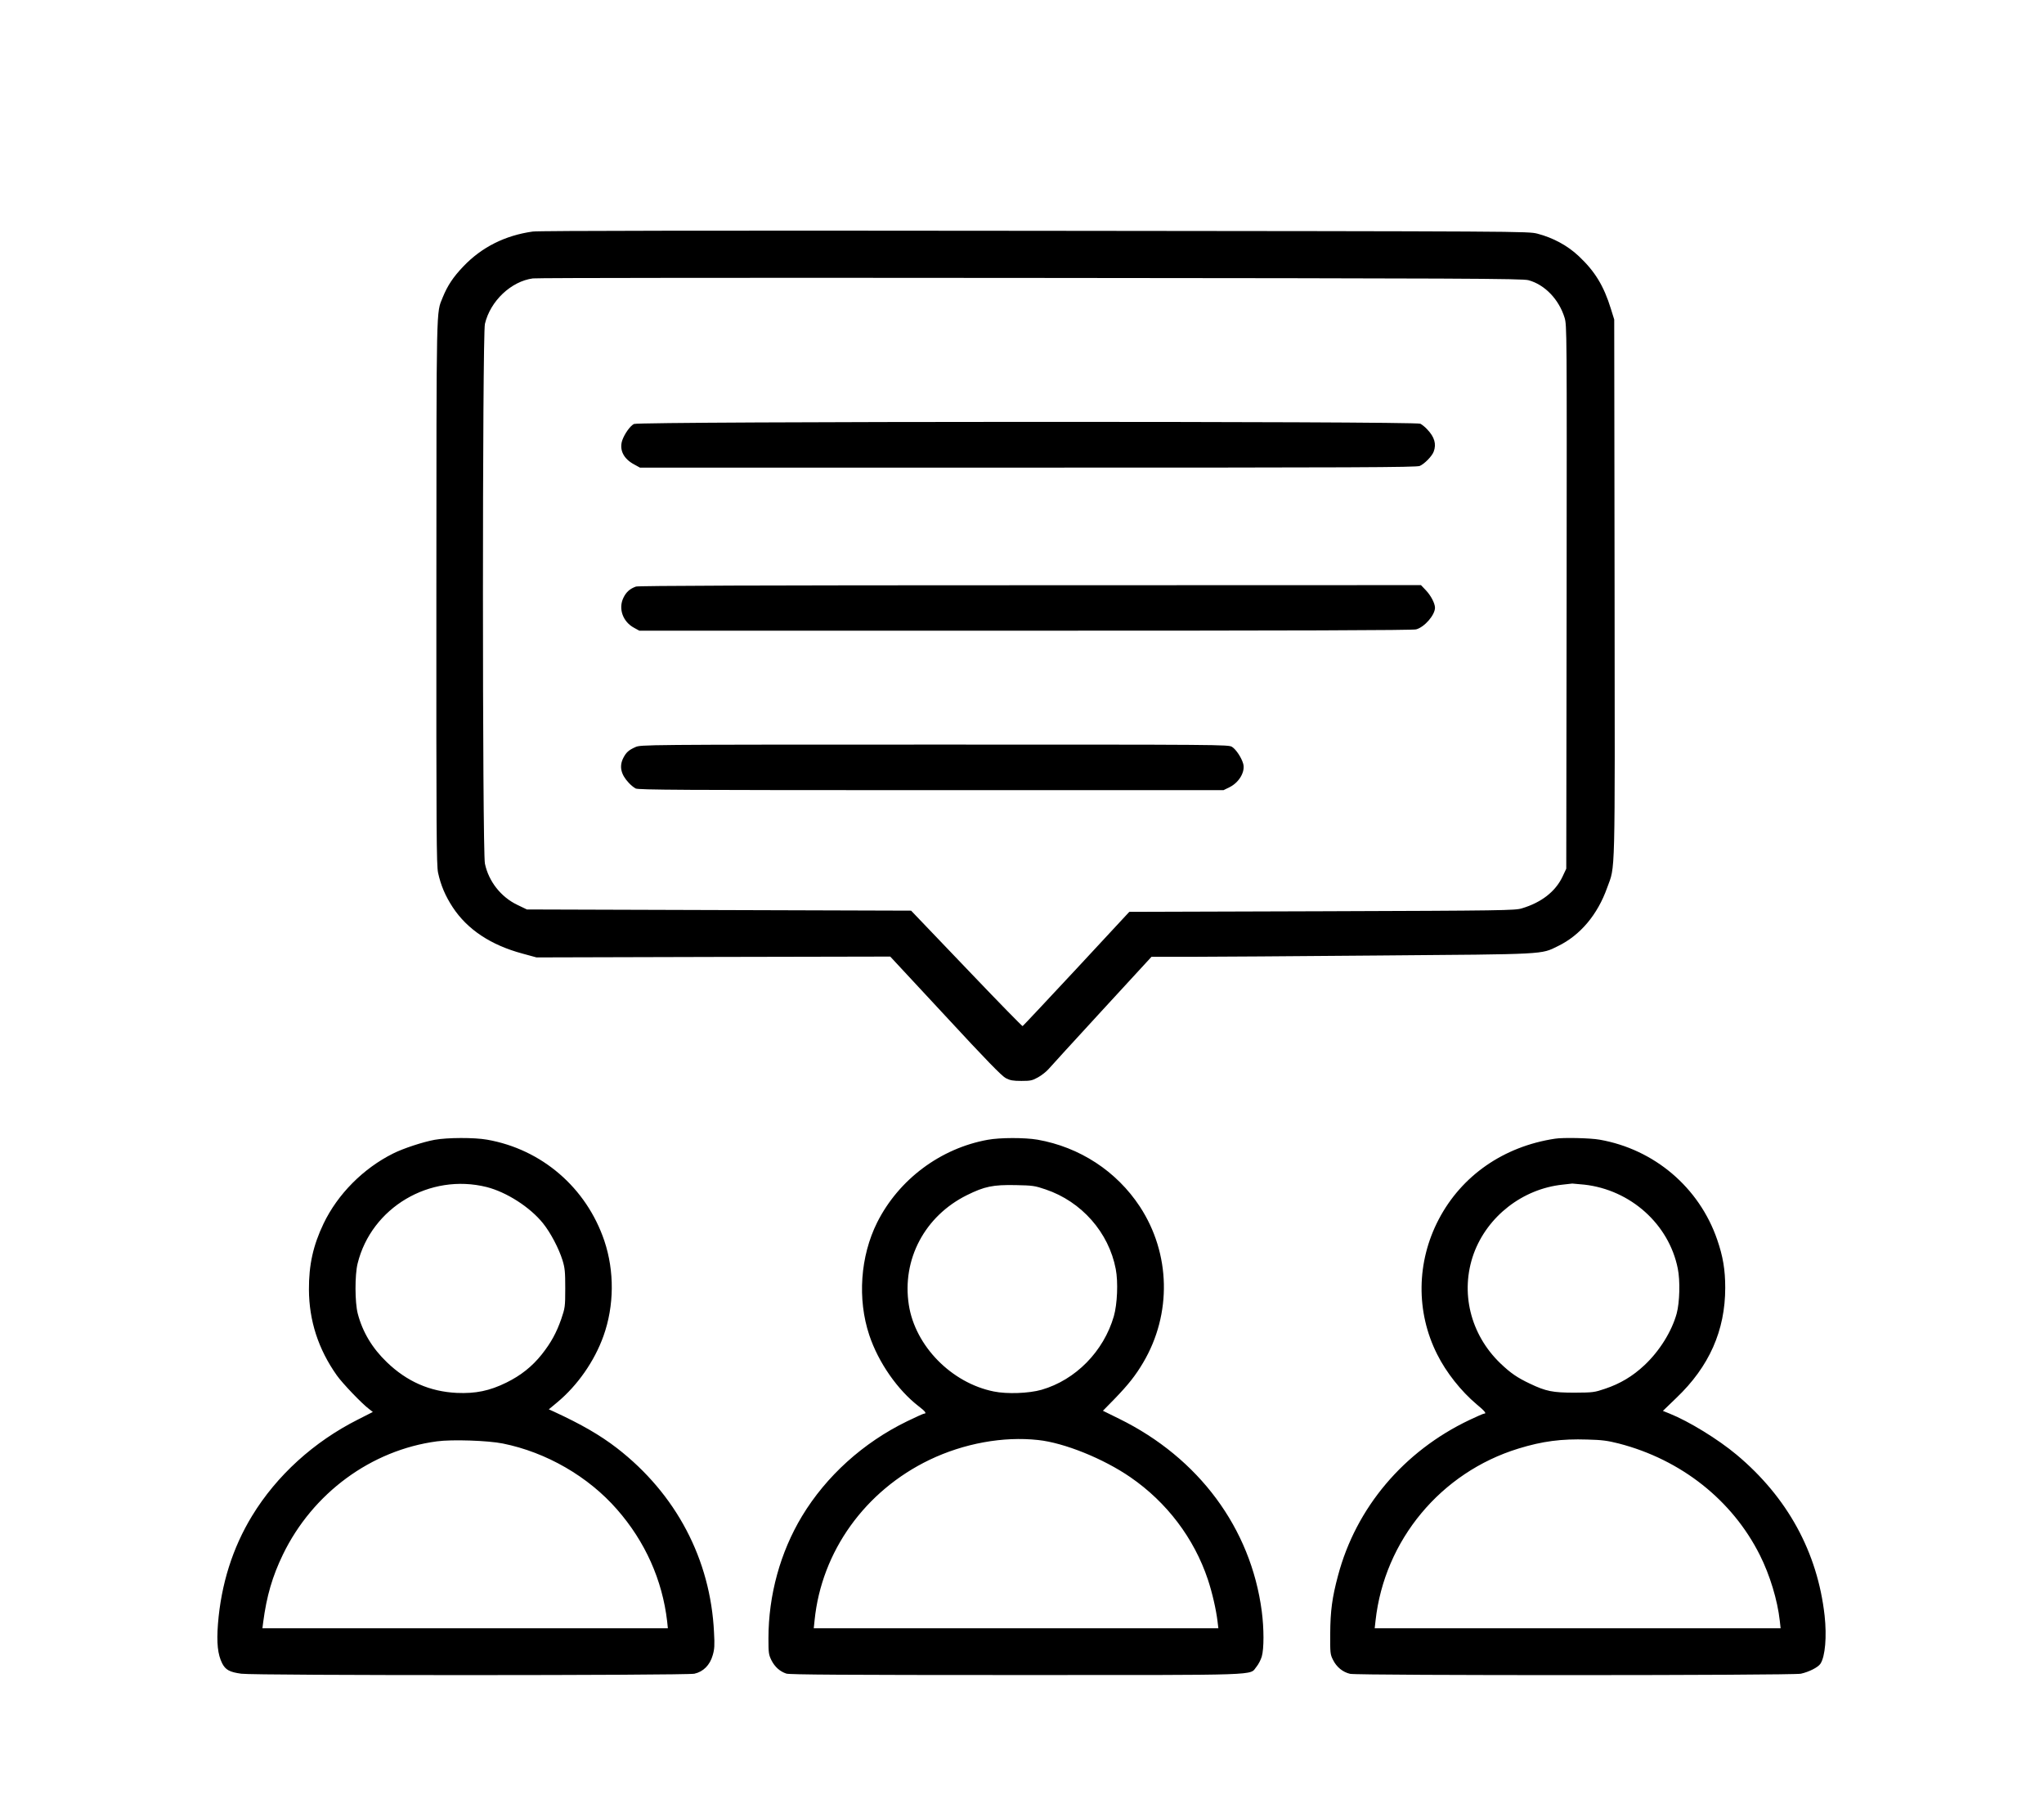
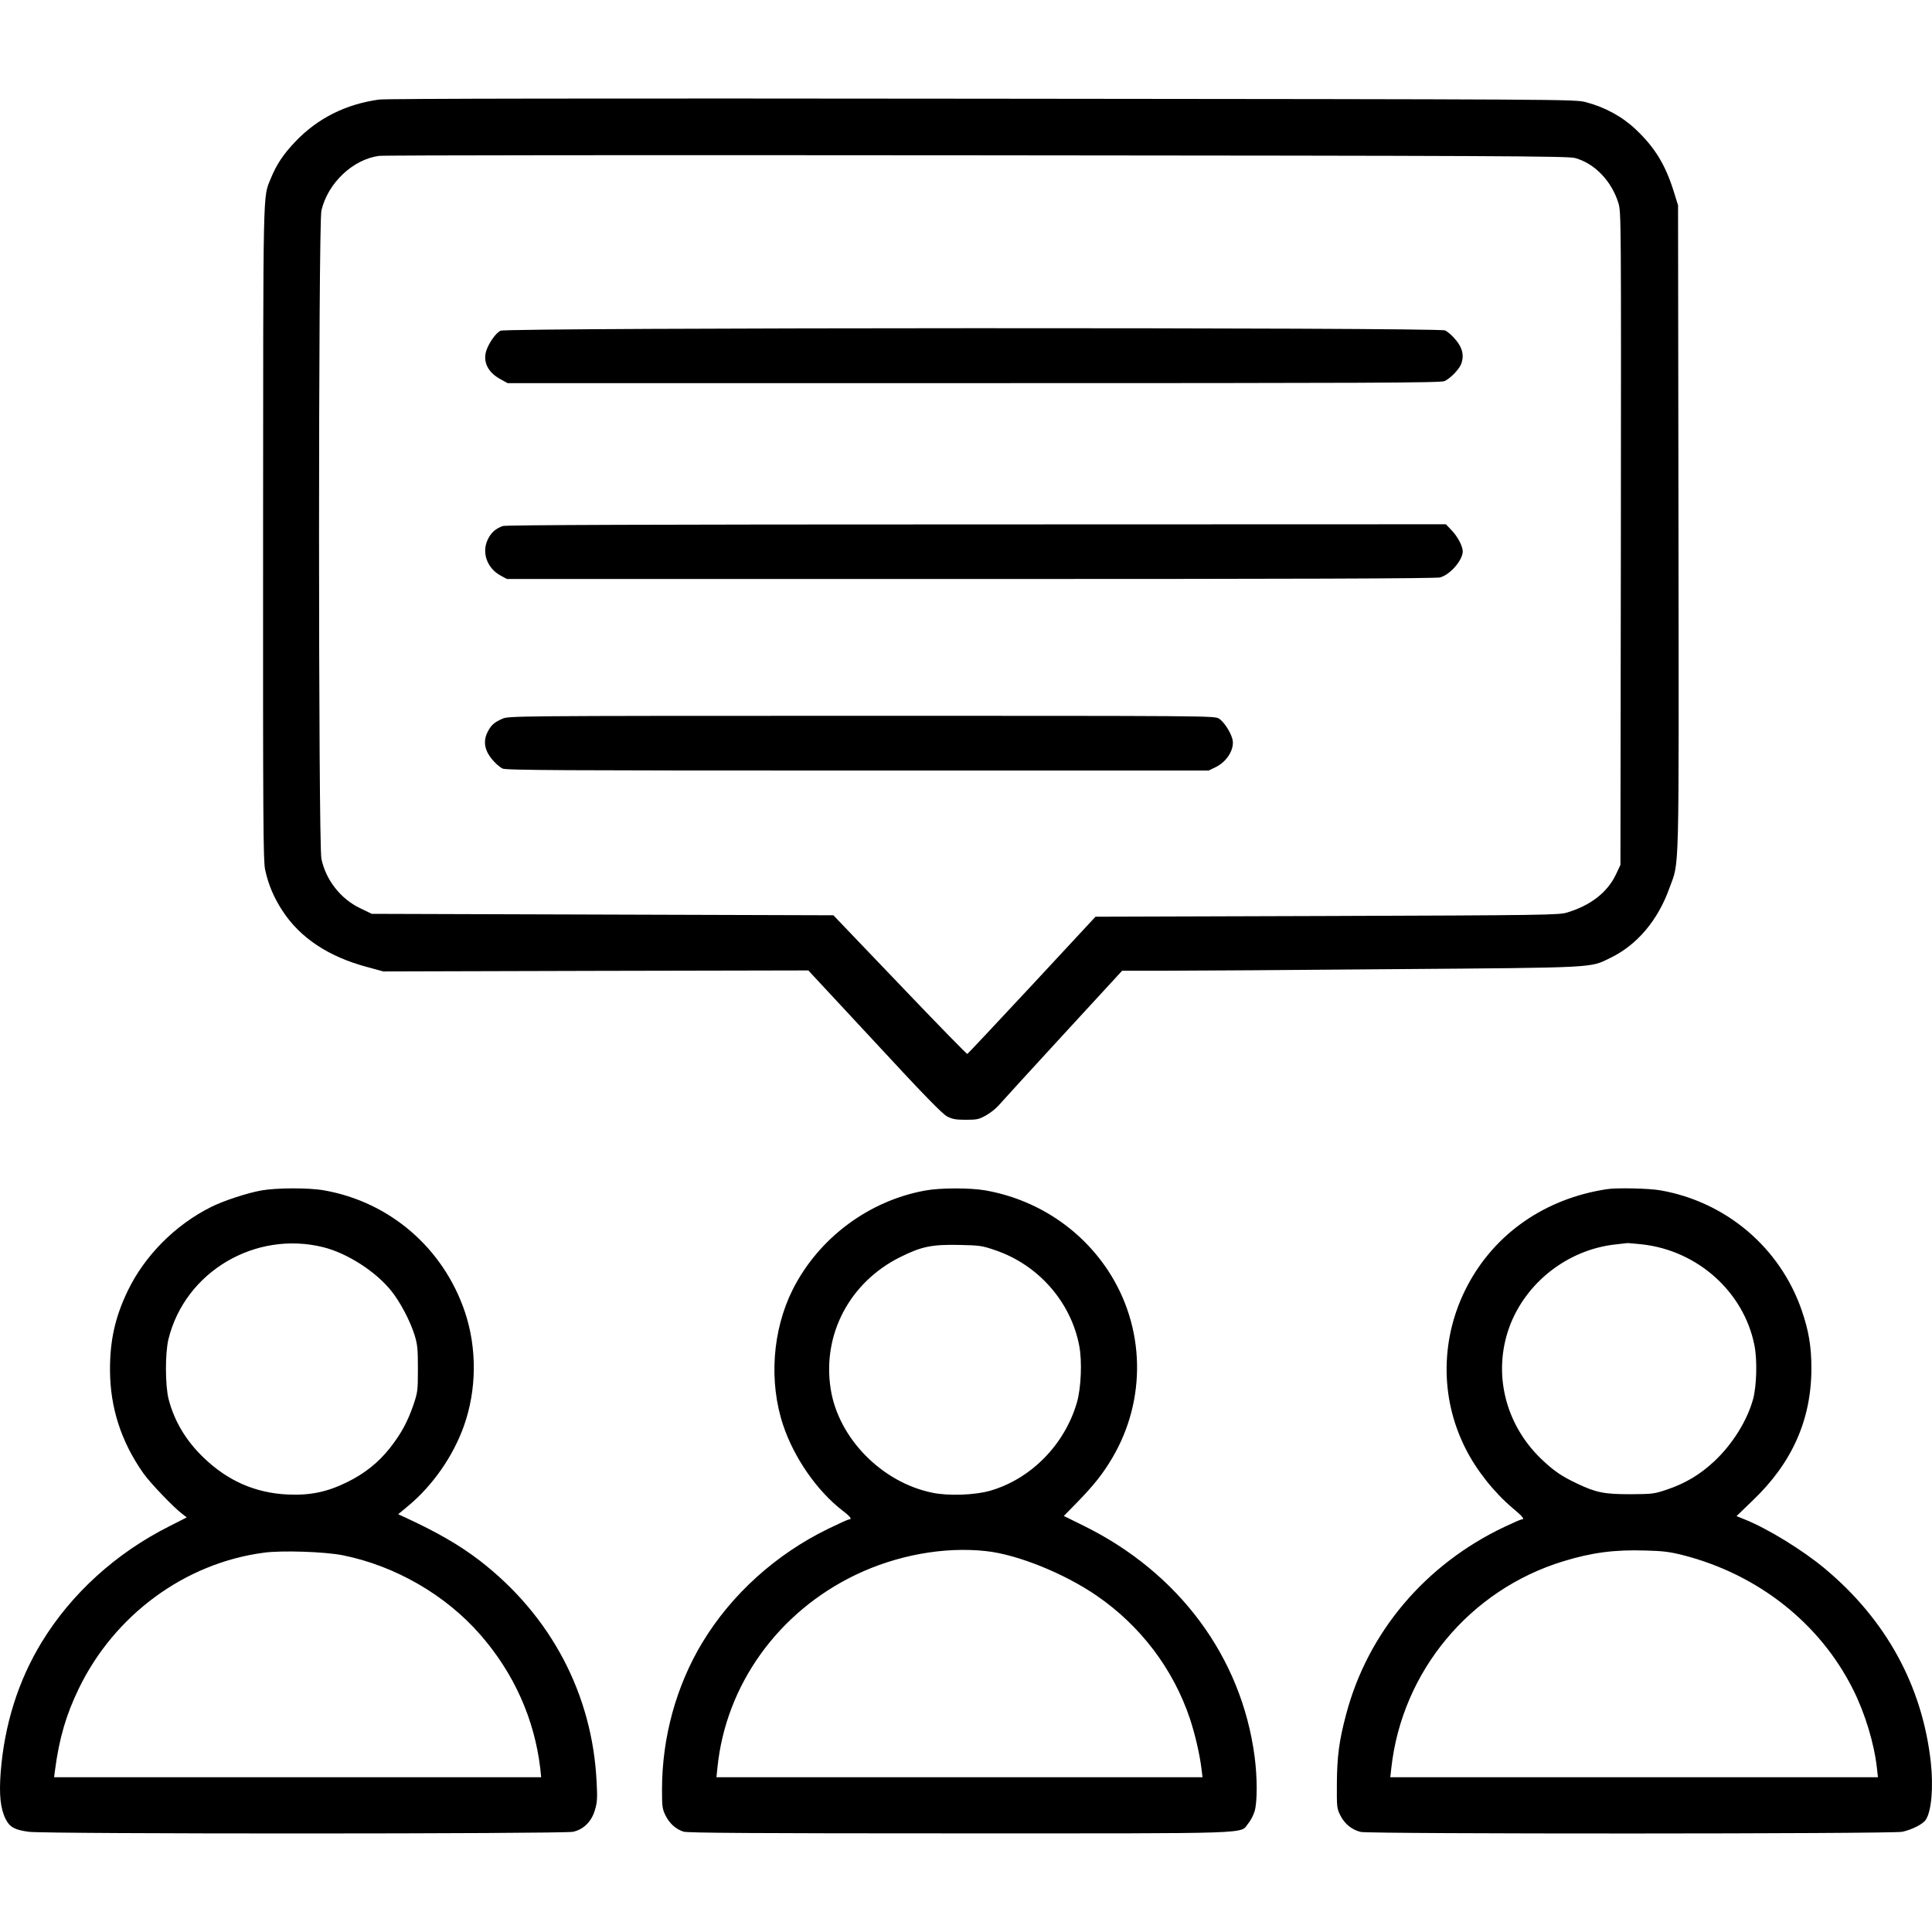
- <svg xmlns="http://www.w3.org/2000/svg" fill="currentColor" viewBox="0 0 1705 1515">
-   <path d="M444.5 193.1c-23.1 3.2-42.7 13-58.1 29.2-8.4 8.8-13.1 15.9-17.1 25.7-5.5 13.7-5.2 1.3-5.3 246-.1 201.9.1 227.3 1.4 233.8 2.3 10.6 6.1 19.5 12.2 28.8 12.2 18.6 31.8 31.6 58.2 38.7l11.7 3.2 147.6-.4 147.5-.3 46 49.5c34.2 37 47 50.1 50.4 51.9 3.7 1.9 6.1 2.3 13 2.3 7.6 0 9.1-.3 13.9-3 2.9-1.6 6.7-4.6 8.5-6.6 1.7-2 21.8-24 44.6-48.8l41.5-45.1H992c17.3 0 88.7-.5 158.5-1.1 140.5-1.1 134.7-.8 149-7.8 18.6-9 33.1-26.2 41.1-48.7 6.9-19.2 6.5-2 6.2-249.9l-.3-224-2.8-9c-5.9-19.1-13.3-31.2-26.7-43.8-9.4-8.9-21.5-15.4-34.5-18.8-8-2-8.5-2-419.5-2.4-261.8-.3-414-.1-418.5.6m830.5 40.6c13.6 3.7 25.4 16 30.1 31.3 1.9 6.4 1.9 9.9 1.7 233l-.3 226.5-3.2 6.8c-5.9 12.3-17.5 21.4-33.9 26.3-5.5 1.7-15.8 1.9-166.7 2.4l-160.7.5-44.1 47.5c-24.3 26.1-44.5 47.6-44.9 47.8-.4.1-19.5-19.4-42.5-43.5s-43.8-45.8-46.2-48.3l-4.3-4.5-160.3-.5-160.2-.5-7.9-3.8c-13.7-6.5-24-19.6-27.1-34.4-2.2-10.5-2.2-440.8 0-450.2 4.5-19.1 21.9-35.5 40-37.9 3.3-.5 190.3-.6 415.5-.4 360.7.3 410.2.5 415 1.9" />
-   <path d="M528.8 353.6c-3.3 1.7-8 8.5-9.8 13.8-2.5 7.8 1.1 15.2 9.9 19.9l4.9 2.7h323.6c273.4 0 324.2-.2 326.9-1.4 3.9-1.7 10.2-8.1 11.6-11.9 2.4-6.3.7-12.2-5.3-18.5-1.7-1.9-4.3-4-5.8-4.8-4.2-2.2-652-2-656 .2m1.7 135.6c-5.1 1.8-8.2 4.6-10.5 9.4-4.4 9.1-.4 20.1 9.1 25.1l4.2 2.3h322.1c224 0 323.3-.3 325.9-1.1 7-1.9 15.7-12 15.7-18.1-.1-3.7-3.4-10.1-7.7-14.6l-4-4.2-325.9.1c-227.5 0-326.8.4-328.9 1.1m-.5 133.9c-5.6 2.5-7.7 4.4-10.1 9.1-3.5 6.9-2 13.7 4.5 20.6 1.7 1.9 4.3 4 5.8 4.8 2.3 1.2 38.3 1.4 246.6 1.4h243.8l5.1-2.5c8-4 13.2-13 11.3-19.6-1.5-5.2-6-11.9-9.3-14-3.1-1.9-7.7-1.9-248.2-1.9-244.2 0-245 .1-249.5 2.1M362.6 950.6c-9.8 1.8-26.3 7.2-34.8 11.5-24.8 12.4-46.1 33.8-57.9 58.4-8.7 18.2-12.3 34.4-12.2 55 .1 25.9 7.8 49.7 23.2 71.5 4.7 6.7 21.1 23.8 26.9 28.1l3.2 2.5-12.2 6.2c-37 18.6-68 46.8-88.5 80.4-16.3 26.7-25.9 57.2-28.5 90.3-1.2 15.8-.2 25.3 3.5 32.7 2.8 5.5 6.3 7.4 16 8.7 11.3 1.6 370.6 1.5 377.9 0 7.4-1.6 13-7.2 15.3-15.4 1.5-5 1.7-8.3 1.1-19-2.9-61.1-31.7-115.6-80.9-153.7-14.3-11-29.6-19.8-52.5-30.4l-4.4-2 7.1-5.9c16.9-14.1 31-34.3 38.5-55.3 9-25.2 9.2-54.1.7-79.4-15-44.3-52.2-76.3-97.8-84.3-10.7-1.9-33.1-1.8-43.7.1m43.3 39.4c16.6 4.2 36.3 16.8 47.1 30.3 6.2 7.7 13.1 20.8 16.2 30.7 2 6.6 2.3 9.5 2.3 23.5 0 15.5-.2 16.3-3.3 25.5-4.1 11.7-8.5 19.7-16.2 29.5-8.1 10.2-17.6 17.7-29.6 23.6-14 6.9-25.7 9.3-41.4 8.6-22.5-1.1-41.6-9.5-58.3-25.6-12.2-11.7-20.3-25.2-24.3-40.6-2.4-9.3-2.5-32-.1-41.7 11.5-46.7 60.2-75.6 107.6-63.8m13.5 213.9c36.3 7.3 71.3 27.5 95.3 55 23.5 26.8 37.8 58.9 41.8 93.3l.6 5.8H218.9l.6-4.8c2.9-22.1 7.7-38.5 16.5-56.7 24.8-51.2 73.6-87.1 128.5-94.4 12.3-1.7 42.5-.7 54.9 1.8m404.5-253.3c-39.4 7.1-74.2 33.1-92.2 68.9-14.1 28.2-16.6 64-6.6 94 7.6 22.8 23.6 45.8 41.4 59.5 5.4 4.1 6.7 6 4.3 6-.6 0-7 2.9-14.2 6.4-36.6 17.8-67.4 45.7-87.6 79.1-18.1 30-28 65.9-28 101.9 0 12.2.2 13.6 2.5 18.3 2.8 5.5 7 9.3 12.4 11.1 2.5.9 50.7 1.2 191.1 1.2 209.2 0 195 .5 201-6.8 1.7-2 3.7-5.9 4.5-8.6 1.9-6.5 1.9-23.2 0-37.8-9.1-69.3-52.6-127.9-118.9-160.5l-13.6-6.7 9.8-10c11.2-11.6 17.3-19.2 23.8-30.2 24-40.6 22.9-90.9-2.8-130.1-19.5-29.6-50.2-49.6-85.4-55.8-10.6-1.8-31.2-1.8-41.5.1m48.3 41.4c30 10.1 52.7 35.9 58.5 66.4 2.1 10.8 1.3 29.3-1.6 39.4-8.5 29.3-31.9 53.1-60.3 61.3-10.5 3-28.8 3.7-39.9 1.4-35.2-7.1-65.5-37.9-70.8-72.2-5.9-37.9 13.3-74.1 48.4-91.5 14.7-7.3 21.8-8.8 41-8.4 13.9.3 15.7.5 24.7 3.6m-6.2 209c21.7 2.3 54.4 15.5 76.9 31 30.4 20.9 53.1 50.9 64.6 85.2 3.7 11.1 6.9 25.1 8.1 35l.7 5.8H678.8l.7-6.8c5.8-57.2 42-107.8 95.9-133.7 28.6-13.7 61.4-19.7 90.6-16.5m431-251.3c-42.8 6.5-77.8 30.8-96.9 67.3-18.6 35.5-19.1 77.2-1.3 112.5 7.5 15.1 20 30.8 32.8 41.6 7.1 5.9 8.7 7.9 6.3 7.9-.6 0-6.1 2.4-12.2 5.3-54.9 26.1-94.6 73.2-109.6 129.8-4.9 18.2-6.4 29.6-6.5 48.4-.1 16 0 17.3 2.3 21.8 3 6.1 8.2 10.3 14.3 11.7 7.1 1.5 368.8 1.4 376-.1 6.8-1.5 14.3-5.3 16.3-8.3 4-6 5.4-22.7 3.5-40.1-5.9-52.9-31-98.8-73.5-134.3-15.3-12.8-39.7-27.8-55.7-34.2l-5.7-2.3 11.2-10.8c27.4-26.1 40.8-56.2 40.8-91.9 0-15.1-1.9-26.2-6.7-40.1-15-43.6-52.5-75.4-98.1-83.4-7.8-1.4-30.6-1.9-37.3-.8m24.5 38.3c38.6 4.3 70.6 33 78 69.9 2.1 10.1 1.6 28.4-.9 37.6-4.1 14.9-14.3 31.3-26.9 43.1-9.8 9.2-20.2 15.4-32.7 19.6-9.1 3.1-10.2 3.2-25.5 3.3-18.3 0-23.9-1.1-37.3-7.5-10.6-5-16.1-8.8-24.6-16.9-25.2-24.2-33.8-59.5-22.3-91.5 11.4-31.2 40.8-54.1 74.2-57.6 3.9-.4 7.5-.8 8-.9.6 0 5.1.4 10 .9m28.8 215.9c51.9 13.4 94.7 47.2 117.7 93.1 8.3 16.5 14.7 37.5 16.6 54.7l.7 6.3h-338.6l.7-6.3c7.4-67.1 54.4-123.7 119.3-143.6 19.9-6.1 35.6-8.2 57.4-7.5 12.1.3 16.7.9 26.2 3.3" />
+ <svg xmlns="http://www.w3.org/2000/svg" fill="currentColor" viewBox="0 0 1341.519 1341.519">
+   <path d="M263.181 69.139c-23.1 3.2-42.7 13-58.1 29.2-8.4 8.8-13.1 15.9-17.1 25.7-5.5 13.7-5.2 1.3-5.3 246-.1 201.9.1 227.3 1.4 233.8 2.3 10.6 6.1 19.5 12.2 28.8 12.2 18.6 31.8 31.6 58.2 38.7l11.7 3.2 147.6-.4 147.5-.3 46 49.5c34.2 37 47 50.1 50.4 51.9 3.7 1.9 6.1 2.3 13 2.3 7.6 0 9.1-.3 13.9-3 2.9-1.6 6.7-4.6 8.5-6.6 1.7-2 21.8-24 44.6-48.8l41.5-45.1h31.5c17.3 0 88.7-.5 158.5-1.1 140.5-1.1 134.7-.8 149-7.8 18.6-9 33.1-26.2 41.1-48.7 6.9-19.2 6.5-2 6.2-249.9l-.3-224-2.8-9c-5.9-19.1-13.3-31.2-26.7-43.8-9.4-8.9-21.5-15.4-34.5-18.8-8-2-8.5-2-419.5-2.4-261.8-.3-414-.1-418.5.6m830.5 40.6c13.6 3.7 25.4 16 30.1 31.3 1.9 6.4 1.9 9.9 1.7 233l-.3 226.5-3.2 6.8c-5.9 12.3-17.5 21.4-33.9 26.3-5.5 1.7-15.8 1.9-166.7 2.4l-160.7.5-44.1 47.5c-24.3 26.1-44.5 47.6-44.9 47.8-.4.1-19.5-19.4-42.5-43.5s-43.8-45.8-46.2-48.3l-4.3-4.5-160.3-.5-160.2-.5-7.9-3.8c-13.7-6.5-24-19.6-27.1-34.4-2.2-10.5-2.2-440.8 0-450.2 4.5-19.1 21.9-35.5 40-37.9 3.3-.5 190.3-.6 415.5-.4 360.7.3 410.2.5 415 1.9" />
+   <path d="M347.481 229.639c-3.3 1.7-8 8.5-9.8 13.8-2.5 7.8 1.1 15.2 9.9 19.9l4.9 2.7h323.6c273.4 0 324.2-.2 326.9-1.4 3.9-1.7 10.2-8.1 11.6-11.9 2.4-6.3.7-12.2-5.3-18.5-1.7-1.9-4.3-4-5.8-4.8-4.2-2.2-652-2-656 .2m1.7 135.6c-5.1 1.8-8.2 4.6-10.5 9.4-4.4 9.1-.4 20.1 9.1 25.1l4.2 2.3h322.1c224 0 323.3-.3 325.9-1.1 7-1.9 15.7-12 15.7-18.1-.1-3.7-3.4-10.1-7.7-14.6l-4-4.2-325.9.1c-227.5 0-326.8.4-328.9 1.1m-.5 133.9c-5.6 2.5-7.7 4.4-10.1 9.1-3.5 6.9-2 13.7 4.5 20.6 1.7 1.9 4.3 4 5.8 4.8 2.3 1.2 38.3 1.4 246.6 1.4h243.8l5.1-2.5c8-4 13.2-13 11.3-19.6-1.5-5.2-6-11.9-9.3-14-3.1-1.9-7.7-1.9-248.2-1.9-244.2 0-245 .1-249.5 2.1m-167.4 327.5c-9.8 1.8-26.3 7.2-34.8 11.5-24.8 12.4-46.1 33.8-57.9 58.4-8.7 18.2-12.3 34.4-12.2 55 .1 25.9 7.8 49.7 23.2 71.5 4.7 6.7 21.1 23.8 26.9 28.1l3.2 2.5-12.2 6.2c-37 18.6-68 46.8-88.5 80.4-16.3 26.7-25.9 57.2-28.5 90.3-1.2 15.8-.2 25.3 3.5 32.7 2.8 5.5 6.3 7.4 16 8.7 11.3 1.6 370.6 1.5 377.9 0 7.4-1.6 13-7.2 15.3-15.4 1.5-5 1.7-8.3 1.1-19-2.9-61.1-31.7-115.6-80.9-153.7-14.3-11-29.6-19.8-52.5-30.4l-4.4-2 7.1-5.9c16.9-14.1 31-34.3 38.5-55.3 9-25.2 9.2-54.1.7-79.4-15-44.3-52.2-76.3-97.8-84.3-10.7-1.9-33.1-1.8-43.7.1m43.3 39.4c16.6 4.2 36.3 16.8 47.1 30.3 6.2 7.7 13.1 20.8 16.2 30.7 2 6.6 2.3 9.5 2.3 23.5 0 15.5-.2 16.3-3.3 25.5-4.1 11.7-8.5 19.7-16.2 29.5-8.1 10.2-17.6 17.7-29.6 23.6-14 6.9-25.7 9.3-41.4 8.6-22.5-1.1-41.6-9.5-58.3-25.6-12.2-11.7-20.3-25.2-24.3-40.6-2.4-9.3-2.5-32-.1-41.7 11.5-46.7 60.2-75.6 107.6-63.8m13.5 213.9c36.3 7.3 71.3 27.5 95.3 55 23.5 26.8 37.8 58.9 41.8 93.3l.6 5.8h-338.2l.6-4.8c2.9-22.1 7.7-38.5 16.5-56.7 24.8-51.2 73.6-87.1 128.5-94.4 12.3-1.7 42.5-.7 54.9 1.8m404.5-253.3c-39.4 7.1-74.2 33.1-92.2 68.9-14.1 28.2-16.6 64-6.6 94 7.6 22.8 23.6 45.8 41.4 59.5 5.4 4.1 6.7 6 4.3 6-.6 0-7 2.9-14.2 6.4-36.6 17.8-67.4 45.7-87.6 79.1-18.1 30-28 65.9-28 101.9 0 12.2.2 13.6 2.5 18.3 2.8 5.5 7 9.3 12.4 11.1 2.5.9 50.7 1.2 191.1 1.2 209.2 0 195 .5 201-6.8 1.7-2 3.7-5.9 4.5-8.6 1.9-6.5 1.9-23.2 0-37.8-9.1-69.3-52.6-127.9-118.9-160.5l-13.6-6.7 9.8-10c11.2-11.6 17.3-19.2 23.8-30.2 24-40.6 22.9-90.9-2.8-130.1-19.5-29.6-50.2-49.6-85.4-55.8-10.6-1.8-31.2-1.8-41.5.1m48.3 41.4c30 10.1 52.7 35.9 58.5 66.4 2.1 10.8 1.3 29.3-1.6 39.4-8.5 29.3-31.9 53.1-60.3 61.3-10.5 3-28.8 3.7-39.9 1.4-35.2-7.1-65.5-37.9-70.8-72.2-5.9-37.9 13.3-74.1 48.4-91.5 14.7-7.3 21.8-8.8 41-8.4 13.9.3 15.7.5 24.7 3.6m-6.2 209c21.7 2.3 54.4 15.5 76.9 31 30.4 20.9 53.1 50.9 64.6 85.2 3.7 11.1 6.9 25.1 8.1 35l.7 5.8h-337.5l.7-6.8c5.8-57.2 42-107.8 95.9-133.7 28.6-13.7 61.4-19.7 90.6-16.5m431-251.3c-42.8 6.5-77.8 30.8-96.9 67.3-18.6 35.5-19.1 77.2-1.3 112.5 7.5 15.1 20 30.8 32.8 41.6 7.1 5.9 8.7 7.9 6.3 7.9-.6 0-6.1 2.4-12.2 5.3-54.9 26.1-94.6 73.2-109.6 129.8-4.9 18.2-6.4 29.6-6.5 48.4-.1 16 0 17.3 2.3 21.8 3 6.1 8.2 10.3 14.3 11.7 7.1 1.5 368.8 1.4 376-.1 6.8-1.5 14.3-5.3 16.3-8.3 4-6 5.4-22.7 3.5-40.1-5.9-52.9-31-98.8-73.5-134.3-15.3-12.8-39.7-27.8-55.7-34.2l-5.7-2.3 11.2-10.8c27.4-26.1 40.8-56.2 40.8-91.9 0-15.1-1.9-26.2-6.7-40.1-15-43.6-52.5-75.4-98.1-83.4-7.8-1.4-30.6-1.9-37.3-.8m24.5 38.3c38.6 4.3 70.6 33 78 69.9 2.1 10.1 1.6 28.4-.9 37.6-4.1 14.9-14.3 31.3-26.9 43.1-9.8 9.2-20.2 15.4-32.7 19.6-9.1 3.1-10.2 3.2-25.5 3.3-18.3 0-23.9-1.1-37.3-7.5-10.6-5-16.1-8.8-24.6-16.9-25.2-24.2-33.8-59.5-22.3-91.5 11.4-31.2 40.8-54.1 74.2-57.6 3.9-.4 7.5-.8 8-.9.6 0 5.1.4 10 .9m28.8 215.9c51.9 13.4 94.7 47.2 117.7 93.1 8.3 16.5 14.7 37.5 16.6 54.7l.7 6.3h-338.6l.7-6.3c7.4-67.1 54.4-123.7 119.3-143.6 19.9-6.1 35.6-8.2 57.4-7.5 12.1.3 16.7.9 26.2 3.3" />
</svg>
